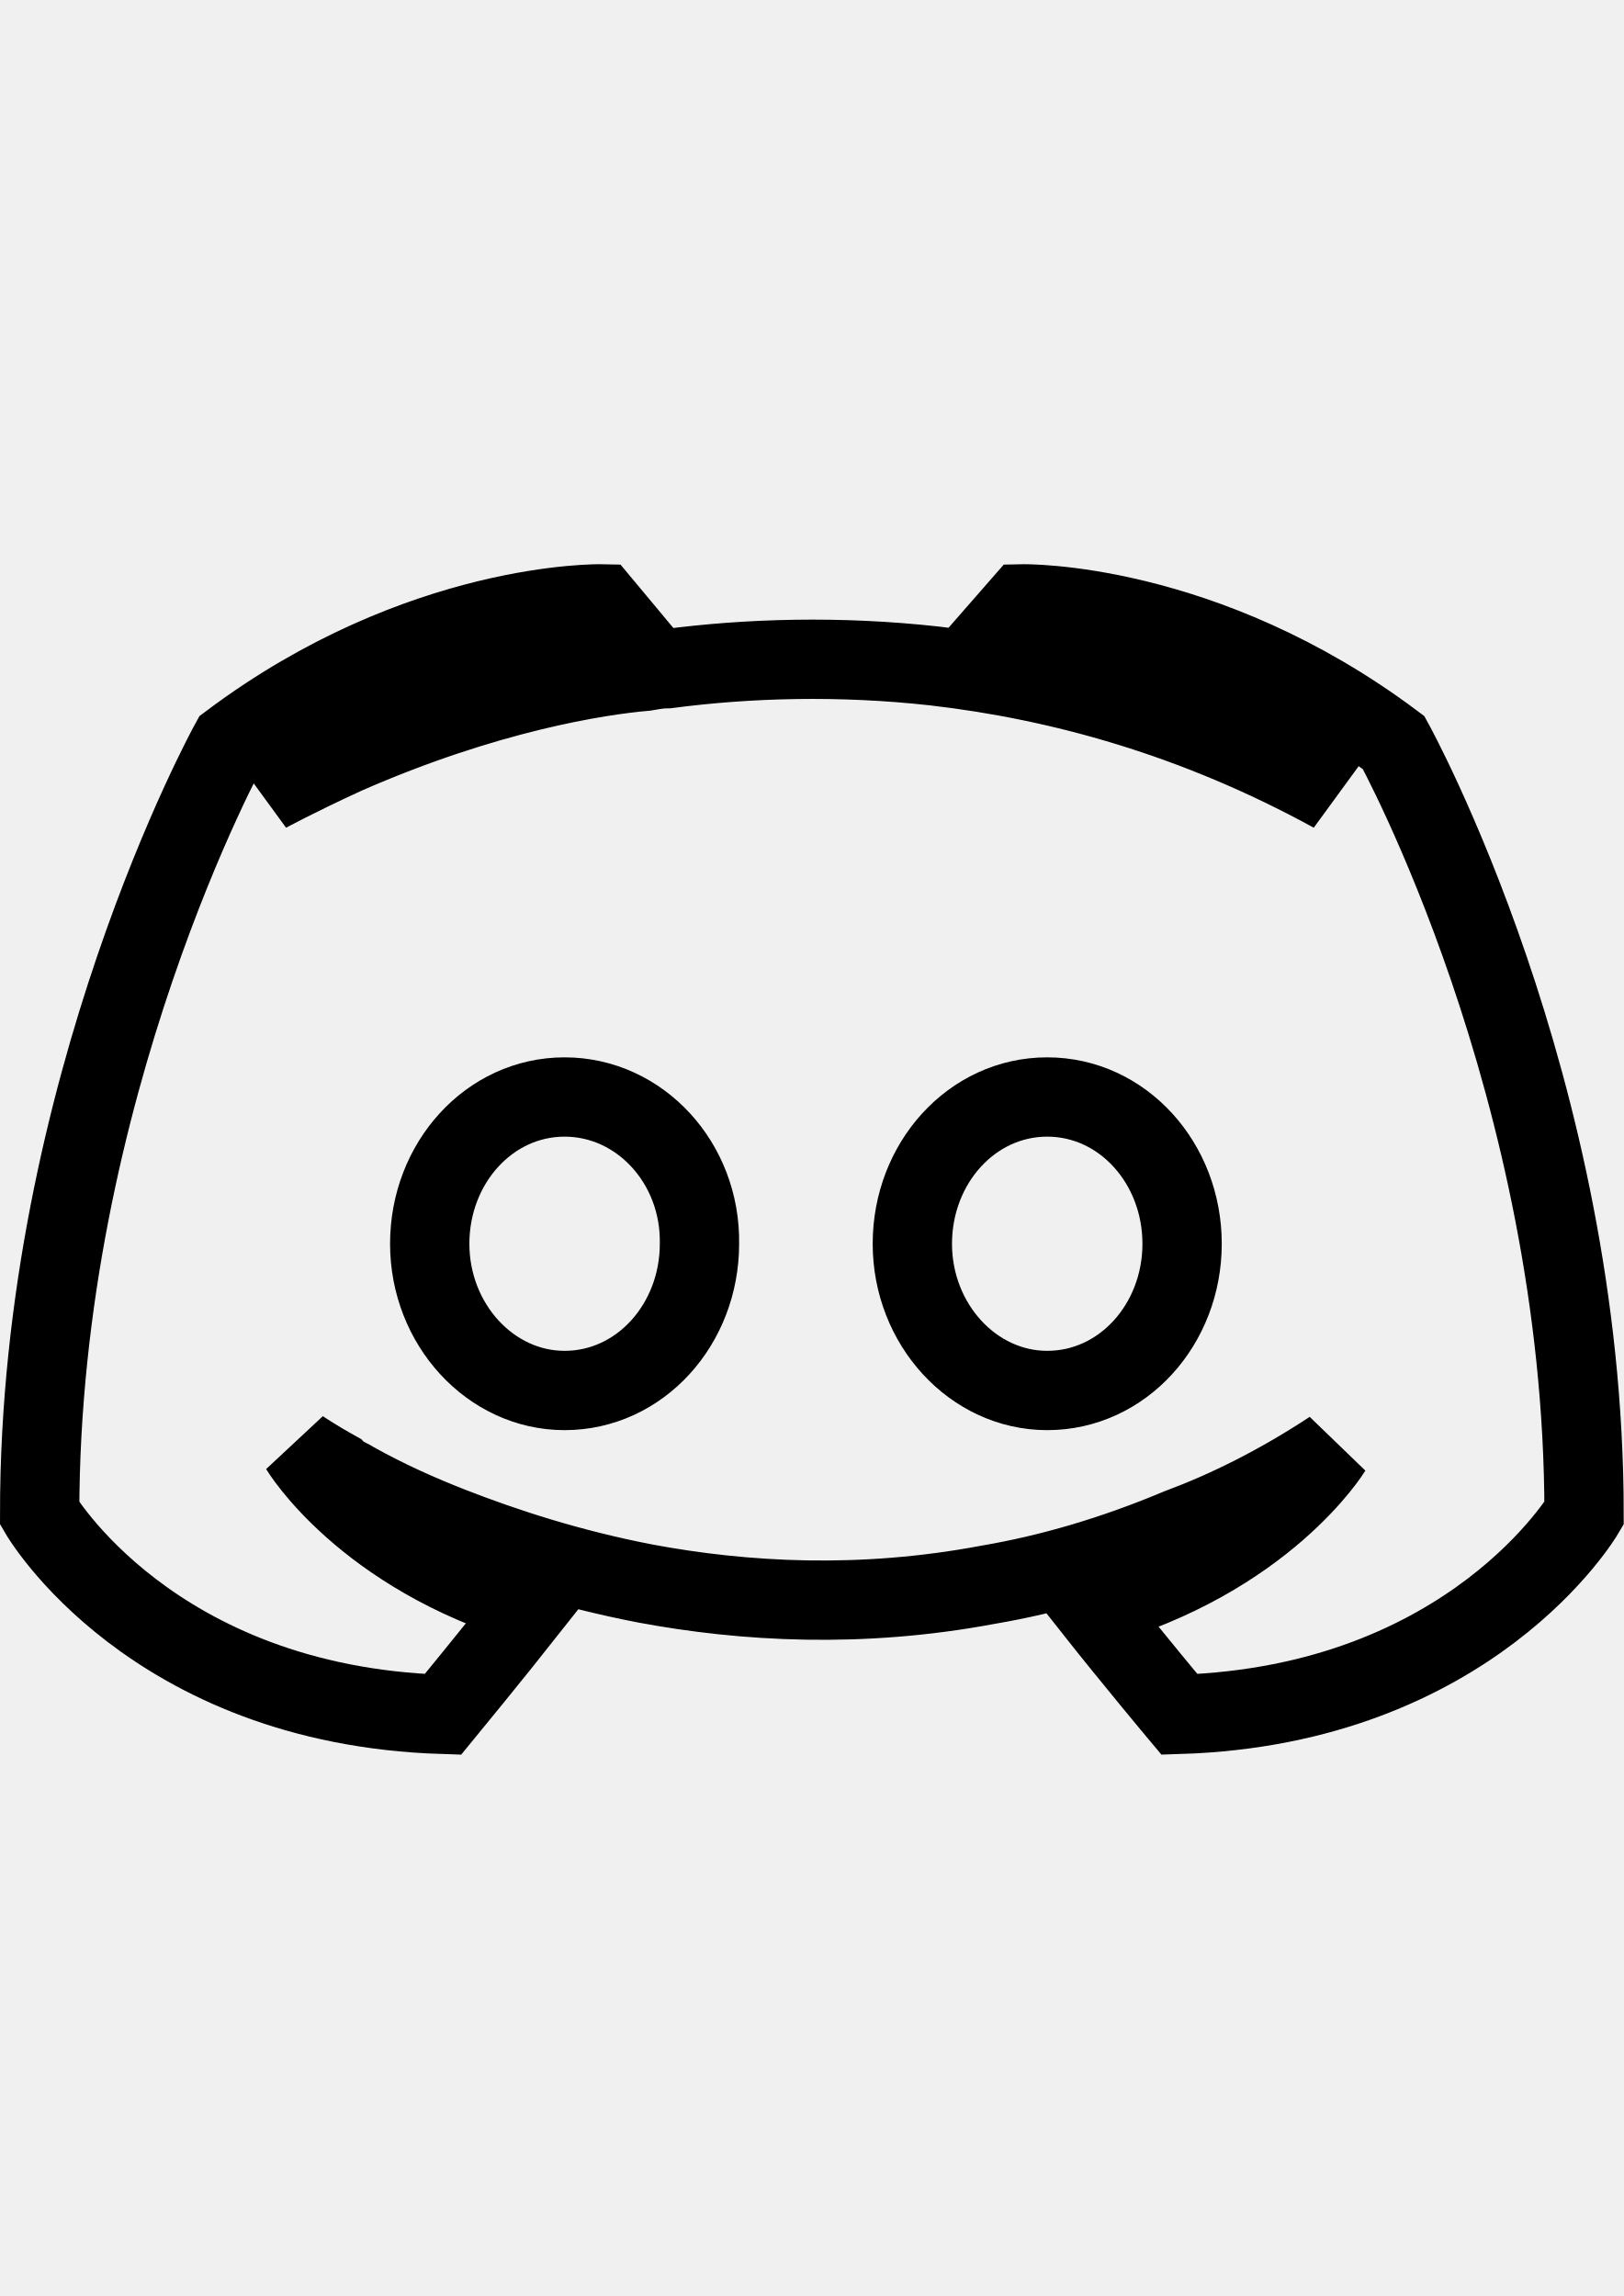
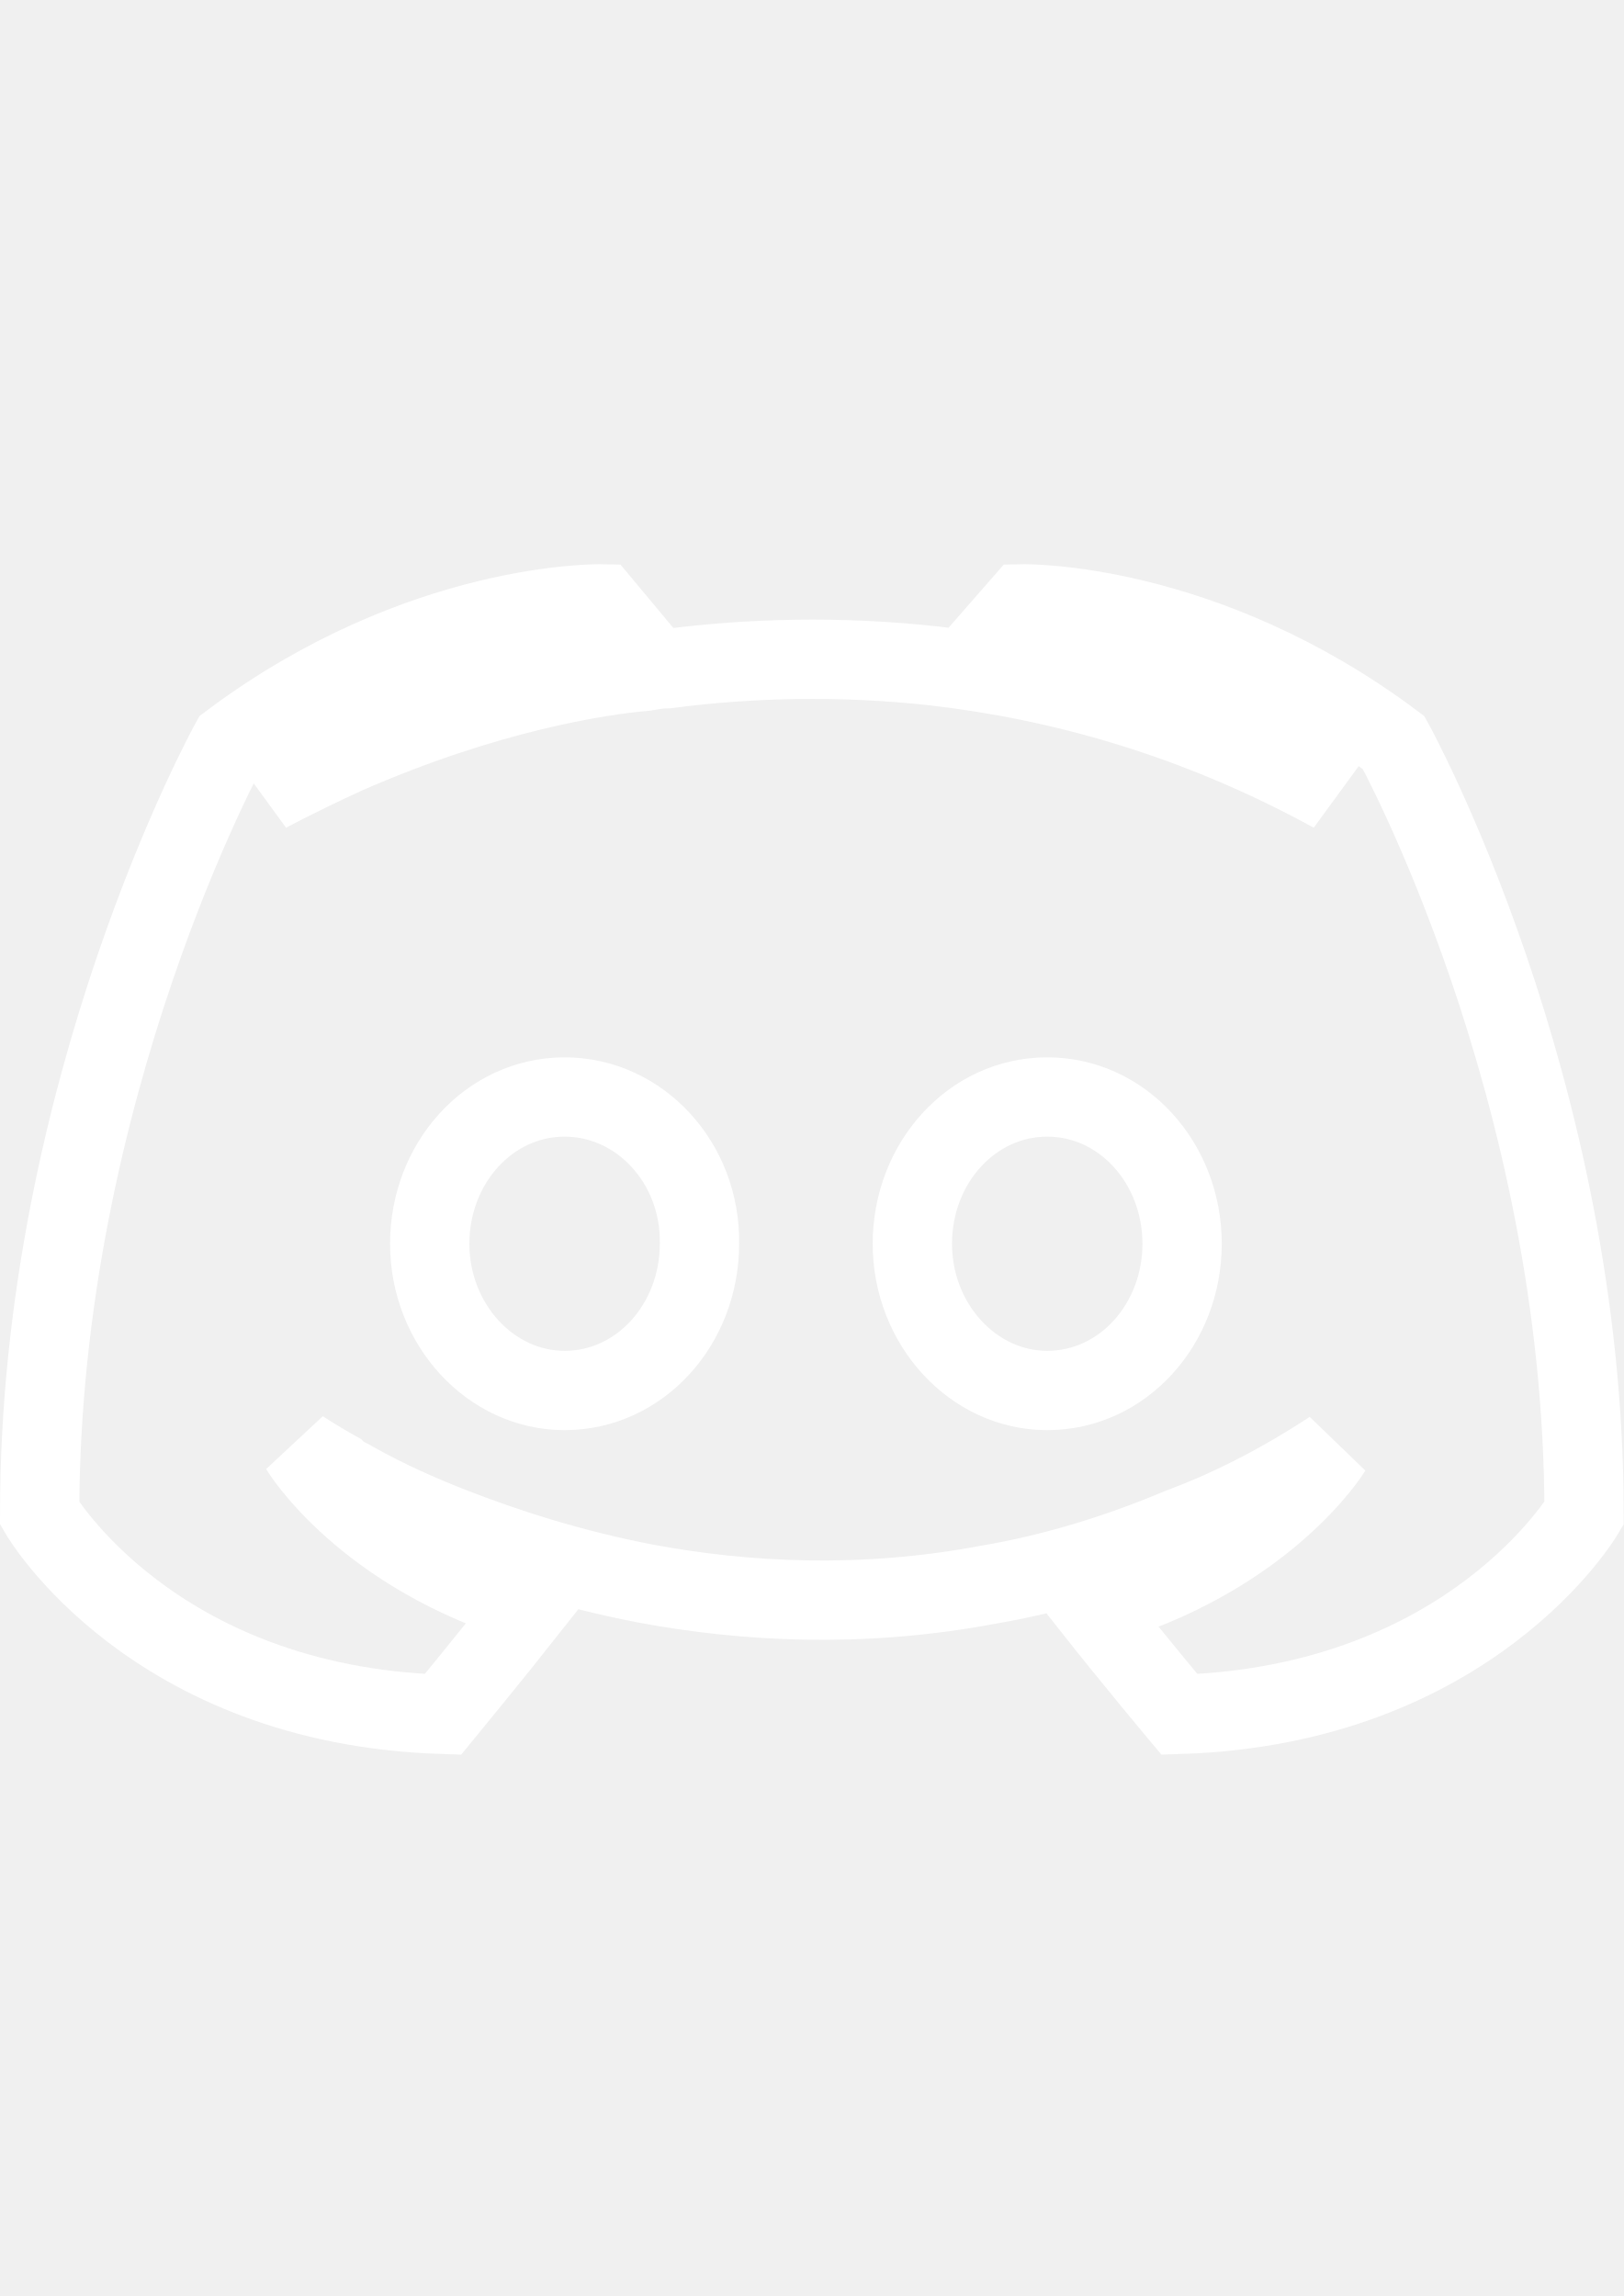
<svg xmlns="http://www.w3.org/2000/svg" width="210mm" height="297mm" viewBox="0 0 210 297" version="1.1" id="svg27">
  <defs id="defs21" />
  <g id="layer1">
-     <path id="rect350" style="fill:none;fill-opacity:1;stroke:#000000;stroke-width:10.258;stroke-miterlimit:4;stroke-dasharray:none" d="m 77.81,78.114 c 0,0 -23.428,-0.513 -48.054,17.956 0,0 -24.627,44.636 -24.627,99.702 0,0 14.365,24.796 52.159,25.993 0,0 6.326,-7.697 11.457,-14.195 -21.719,-6.499 -29.927,-20.178 -29.927,-20.178 0,0 1.711,1.196 4.79,2.906 0.171,0.171 0.343,0.343 0.685,0.515 0.513,0.342 1.023,0.513 1.536,0.855 4.275,2.394 8.552,4.276 12.485,5.815 7.012,2.736 15.39,5.47 25.138,7.352 12.826,2.394 27.876,3.249 44.293,0.17 8.038,-1.368 16.246,-3.76 24.797,-7.352 5.985,-2.223 12.655,-5.473 19.667,-10.09 0,0 -8.55,14.024 -30.953,20.351 5.13,6.499 11.286,13.851 11.286,13.851 37.794,-1.197 52.33,-25.993 52.33,-25.993 0,-55.066 -24.623,-99.702 -24.623,-99.702 -24.626,-18.47 -48.058,-17.956 -48.058,-17.956 l -2.392,2.736 c 29.072,8.893 42.58,21.721 42.58,21.721 -17.785,-9.748 -35.228,-14.539 -51.474,-16.42 -12.313,-1.368 -24.112,-1.024 -34.543,0.344 -1.026,0 -1.883,0.169 -2.909,0.341 -5.985,0.513 -20.52,2.738 -38.819,10.775 -6.328,2.907 -10.091,4.96 -10.091,4.96 0,0 14.196,-13.513 44.978,-22.405 z M 73.02,141.903 c 9.748,0 17.617,8.55 17.445,18.982 0,10.432 -7.698,18.982 -17.445,18.982 -9.577,7e-5 -17.442,-8.55 -17.442,-18.982 0,-10.432 7.694,-18.982 17.442,-18.982 z m 62.42,0 c 9.748,0 17.445,8.55 17.445,18.982 0,10.432 -7.698,18.982 -17.445,18.982 -9.577,7e-5 -17.442,-8.55 -17.442,-18.982 0,-10.432 7.694,-18.982 17.442,-18.982 z" />
+     <path id="rect350" style="fill:none;fill-opacity:1;stroke:#ffffff;stroke-width:10.258;stroke-miterlimit:4;stroke-dasharray:none" d="m 77.81,78.114 c 0,0 -23.428,-0.513 -48.054,17.956 0,0 -24.627,44.636 -24.627,99.702 0,0 14.365,24.796 52.159,25.993 0,0 6.326,-7.697 11.457,-14.195 -21.719,-6.499 -29.927,-20.178 -29.927,-20.178 0,0 1.711,1.196 4.79,2.906 0.171,0.171 0.343,0.343 0.685,0.515 0.513,0.342 1.023,0.513 1.536,0.855 4.275,2.394 8.552,4.276 12.485,5.815 7.012,2.736 15.39,5.47 25.138,7.352 12.826,2.394 27.876,3.249 44.293,0.17 8.038,-1.368 16.246,-3.76 24.797,-7.352 5.985,-2.223 12.655,-5.473 19.667,-10.09 0,0 -8.55,14.024 -30.953,20.351 5.13,6.499 11.286,13.851 11.286,13.851 37.794,-1.197 52.33,-25.993 52.33,-25.993 0,-55.066 -24.623,-99.702 -24.623,-99.702 -24.626,-18.47 -48.058,-17.956 -48.058,-17.956 l -2.392,2.736 c 29.072,8.893 42.58,21.721 42.58,21.721 -17.785,-9.748 -35.228,-14.539 -51.474,-16.42 -12.313,-1.368 -24.112,-1.024 -34.543,0.344 -1.026,0 -1.883,0.169 -2.909,0.341 -5.985,0.513 -20.52,2.738 -38.819,10.775 -6.328,2.907 -10.091,4.96 -10.091,4.96 0,0 14.196,-13.513 44.978,-22.405 z M 73.02,141.903 c 9.748,0 17.617,8.55 17.445,18.982 0,10.432 -7.698,18.982 -17.445,18.982 -9.577,7e-5 -17.442,-8.55 -17.442,-18.982 0,-10.432 7.694,-18.982 17.442,-18.982 z m 62.42,0 c 9.748,0 17.445,8.55 17.445,18.982 0,10.432 -7.698,18.982 -17.445,18.982 -9.577,7e-5 -17.442,-8.55 -17.442,-18.982 0,-10.432 7.694,-18.982 17.442,-18.982 z" />
  </g>
</svg>
